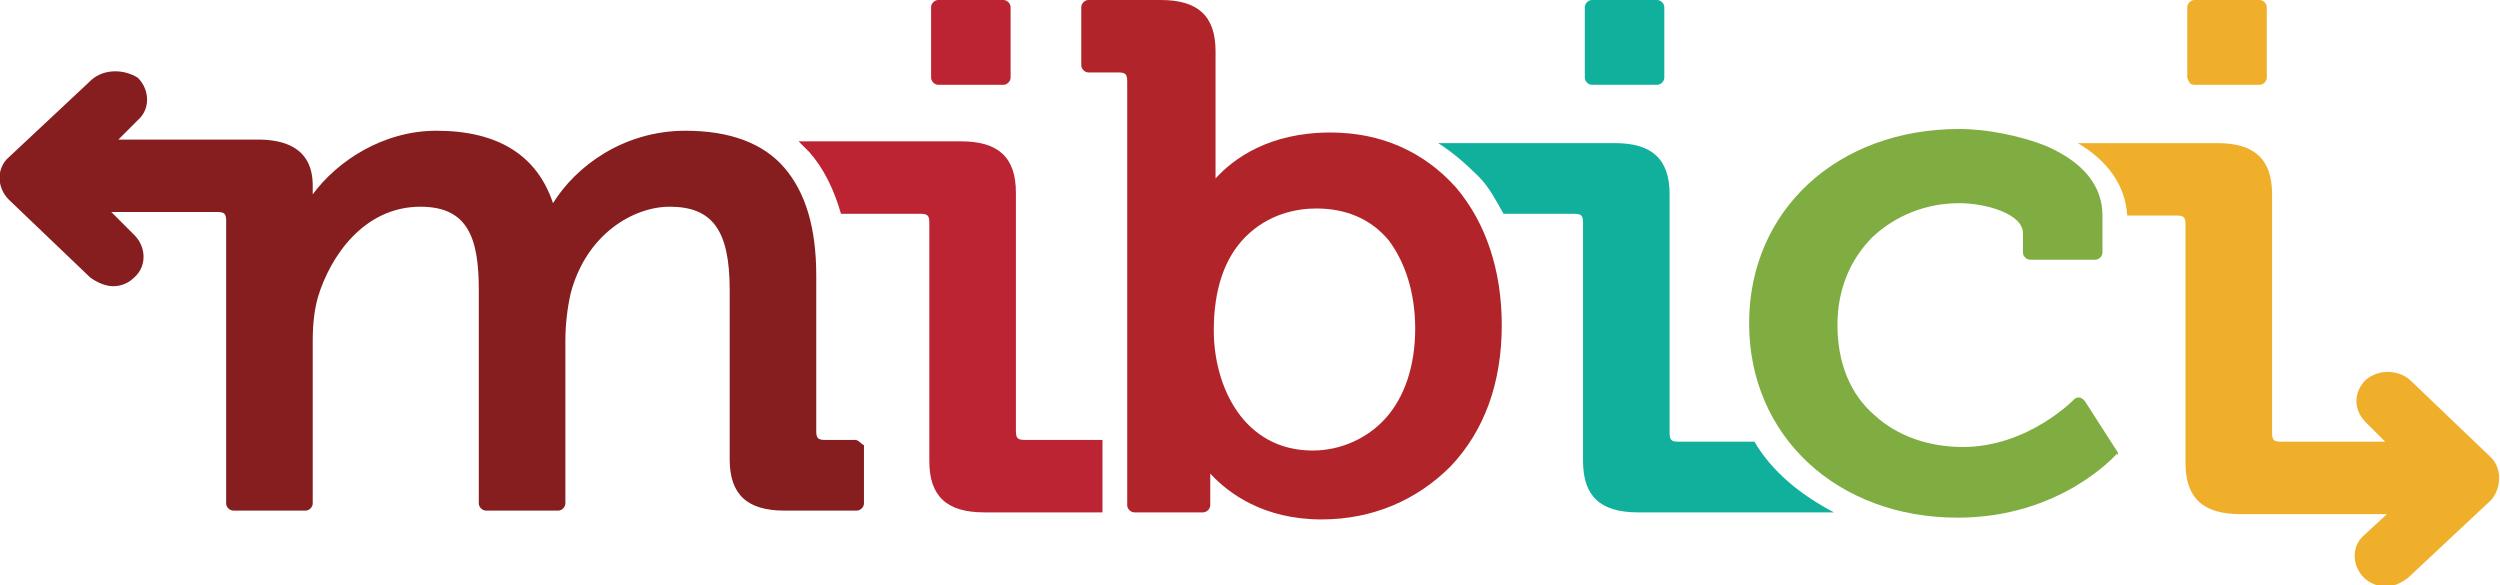
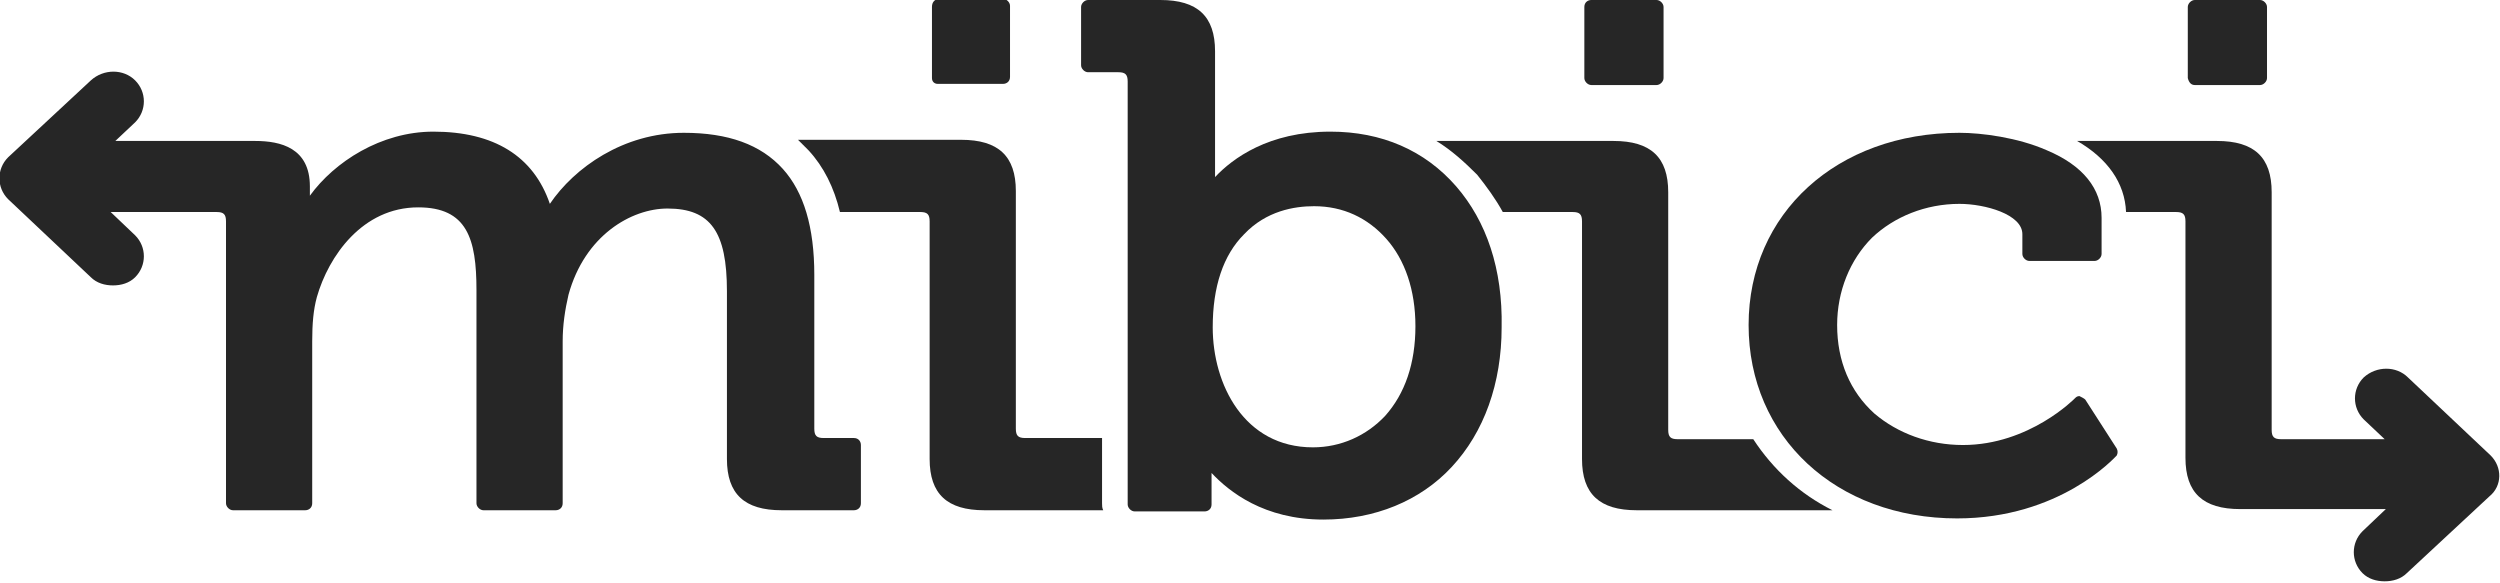
- <svg xmlns="http://www.w3.org/2000/svg" version="1.1" id="Capa_1" x="0px" y="0px" viewBox="0 0 141.5 33.1" style="enable-background:new 0 0 141.5 33.1;" xml:space="preserve">
+ <svg xmlns="http://www.w3.org/2000/svg" version="1.1" id="Capa_1" x="0px" y="0px" viewBox="0 0 214.6 50" style="enable-background:new 0 0 214.6 50;" xml:space="preserve">
  <style type="text/css">
- 	.st0{fill:#BC2333;}
- 	.st1{fill:#B12429;}
- 	.st2{fill:#11B09D;}
- 	.st3{fill:#7FAD41;}
- 	.st4{fill:#F0AF2A;}
- 	.st5{fill:#861D1E;}
+ 	.st0{fill:#262626;}
</style>
  <g>
    <g>
      <g>
        <g>
-           <g>
-             <path class="st0" d="M53.1,4.8l3.7,0c0.2,0,0.4-0.2,0.4-0.4l0-4C57.2,0.2,57,0,56.8,0h-3.7c-0.2,0-0.4,0.2-0.4,0.4l0,4       C52.7,4.6,52.9,4.8,53.1,4.8z" />
-             <path class="st1" d="M82.4,10.6c-1.8-2-4.2-3.1-7.1-3.1c-3.5,0-5.5,1.5-6.5,2.6c0-0.2,0-0.4,0-0.6l0-6.6c0-2-1-2.9-3.1-2.9       h-4.1c-0.2,0-0.4,0.2-0.4,0.4l0,3.3c0,0.2,0.2,0.4,0.4,0.4h1.7c0.4,0,0.5,0.1,0.5,0.5l0,24c0,0.2,0.2,0.4,0.4,0.4h3.9       c0.2,0,0.4-0.2,0.4-0.4v-1.4c0-0.1,0-0.3,0-0.4c1,1.1,3,2.6,6.3,2.6c2.9,0,5.4-1.1,7.3-3c1.9-2,2.9-4.7,2.9-8       C85,15.3,84.1,12.6,82.4,10.6z M80.1,18.6c0,2.1-0.6,3.9-1.7,5.1c-1,1.1-2.5,1.8-4.1,1.8c-3.9,0-5.6-3.6-5.6-6.8       c0-2.3,0.6-4.1,1.8-5.3c1.3-1.3,2.9-1.6,4-1.6c1.7,0,3.1,0.6,4.1,1.8C79.5,14.8,80.1,16.5,80.1,18.6z" />
-             <path class="st2" d="M90.1,4.8l3.7,0c0.2,0,0.4-0.2,0.4-0.4l0-4C94.2,0.2,94,0,93.8,0l-3.7,0c-0.2,0-0.4,0.2-0.4,0.4l0,4       C89.7,4.6,89.9,4.8,90.1,4.8z" />
-             <path class="st3" d="M119.8,25.5l-1.8-2.8c-0.1-0.1-0.2-0.2-0.3-0.2c0,0,0,0,0,0c-0.1,0-0.2,0-0.3,0.1c0,0-2.6,2.7-6.3,2.7       c-1.9,0-3.7-0.6-5-1.8c-1.4-1.2-2.1-3-2.1-5.1c0-2,0.7-3.7,2-5c1.3-1.2,3-1.9,4.9-1.9c1.5,0,3.6,0.6,3.6,1.7v1.1       c0,0.2,0.2,0.4,0.4,0.4l3.7,0c0.2,0,0.4-0.2,0.4-0.4v-2.1c0-1.7-1.1-3-3.1-3.9c-1.7-0.7-3.7-1-5-1c-6.9,0-11.9,4.6-11.9,11       c0,6.4,5,11,11.8,11c5.8,0,8.9-3.5,9-3.6C119.9,25.8,119.9,25.6,119.8,25.5z" />
-             <path class="st4" d="M124.2,4.8l3.7,0c0.2,0,0.4-0.2,0.4-0.4l0-4c0-0.2-0.2-0.4-0.4-0.4l-3.7,0c-0.2,0-0.4,0.2-0.4,0.4l0,4       C123.9,4.7,124,4.8,124.2,4.8z" />
-             <path class="st2" d="M99.3,25L95,25c-0.4,0-0.5-0.1-0.5-0.5l0-13.5c0-2-1-2.9-3.1-2.9l-10,0c0.8,0.5,1.6,1.2,2.3,1.9       c0.6,0.6,1,1.4,1.4,2.1l4,0c0.4,0,0.5,0.1,0.5,0.5l0,13.5c0,2,1,2.9,3.1,2.9l11.1,0C101.9,28,100.3,26.7,99.3,25z" />
-             <path class="st4" d="M141,25.9l-4.6-4.4c-0.7-0.6-1.8-0.6-2.5,0c-0.7,0.7-0.7,1.7,0,2.4L135,25l-5.9,0c-0.4,0-0.5-0.1-0.5-0.5       l0-13.5c0-2-1-2.9-3.1-2.9l-7.9,0c1.7,1,2.7,2.4,2.8,4.1h2.8c0.4,0,0.5,0.1,0.5,0.5l0,13.5c0,2,1,2.9,3.1,2.9l8.3,0l-1.3,1.2       c-0.7,0.6-0.7,1.7,0,2.4c0.3,0.3,0.8,0.5,1.2,0.5c0.5,0,0.9-0.2,1.3-0.5l4.7-4.4C141.6,27.6,141.6,26.5,141,25.9z" />
-             <path class="st5" d="M48.4,24.9l-1.7,0c-0.4,0-0.5-0.1-0.5-0.5l0-8.8c0-2.7-0.6-4.7-1.8-6.1c-1.2-1.4-3.1-2.1-5.6-2.1       c-3.5,0-6.2,2-7.5,4.1c-0.9-2.7-3.1-4.1-6.6-4.1c-3,0-5.6,1.7-7,3.6v-0.5c0-2.2-1.7-2.6-3.1-2.6l-7.9,0l1.1-1.1       c0.7-0.6,0.7-1.7,0-2.4C7,3.9,5.9,3.9,5.2,4.5L0.5,8.9c-0.7,0.6-0.7,1.7,0,2.4l4.6,4.4C5.5,16,6,16.2,6.4,16.2       c0.5,0,0.9-0.2,1.2-0.5c0.7-0.6,0.7-1.7,0-2.4L6.3,12l6,0c0.4,0,0.5,0.1,0.5,0.5l0,16c0,0.2,0.2,0.4,0.4,0.4l4.1,0       c0.2,0,0.4-0.2,0.4-0.4l0-9.2c0-1,0.1-1.8,0.3-2.5c0.7-2.3,2.6-5.1,5.8-5.1c2.7,0,3.3,1.8,3.3,4.7l0,12.1       c0,0.2,0.2,0.4,0.4,0.4h4.1c0.2,0,0.4-0.2,0.4-0.4l0-9.2c0-0.9,0.1-1.8,0.3-2.7c0.9-3.4,3.6-4.9,5.6-4.9c2.4,0,3.4,1.3,3.4,4.7       l0,9.6c0,2,1,2.9,3.1,2.9l4.1,0c0.2,0,0.4-0.2,0.4-0.4v-3.3C48.7,25.1,48.6,24.9,48.4,24.9z M4.3,10.1L4.3,10.1L4.3,10.1       L4.3,10.1z" />
-             <path class="st0" d="M62.4,28.6l0-3.7H58c-0.4,0-0.5-0.1-0.5-0.5l0-13.5c0-2-1-2.9-3.1-2.9l-9.2,0c0.2,0.2,0.4,0.4,0.6,0.6       c0.8,0.9,1.4,2.1,1.8,3.5l4.5,0c0.4,0,0.5,0.1,0.5,0.5l0,13.5c0,2,1,2.9,3.1,2.9l6.7,0C62.4,28.9,62.4,28.7,62.4,28.6z" />
-           </g>
+           <path class="st0" d="M80.5,7.2l5.6,0c0.3,0,0.6-0.2,0.6-0.6l0-6.1c0-0.3-0.3-0.6-0.6-0.6h-5.6C80.2,0,80,0.2,80,0.6l0,6.1      C80,7,80.2,7.2,80.5,7.2z" />
+           <path class="st0" d="M125,16c-2.7-3.1-6.4-4.7-10.8-4.7c-5.3,0-8.4,2.3-9.9,3.9c0-0.3,0-0.5,0-0.8l0-10c0-3-1.5-4.4-4.7-4.4      h-6.2c-0.3,0-0.6,0.3-0.6,0.6l0,5c0,0.3,0.3,0.6,0.6,0.6h2.6c0.6,0,0.8,0.2,0.8,0.8l0,36.3c0,0.3,0.3,0.6,0.6,0.6h6      c0.3,0,0.6-0.2,0.6-0.6v-2.1c0-0.2,0-0.4,0-0.6c1.5,1.6,4.5,4,9.6,4c4.4,0,8.3-1.6,11-4.5c2.8-3,4.3-7.2,4.3-12      C129,23.1,127.6,19,125,16z M121.5,28c0,3.2-0.9,5.8-2.6,7.7c-1.6,1.7-3.8,2.7-6.2,2.7c-5.9,0-8.6-5.4-8.6-10.3      c0-3.5,0.9-6.2,2.7-8c1.9-2,4.3-2.4,6-2.4c2.5,0,4.6,1,6.2,2.8C120.6,22.3,121.5,24.9,121.5,28z" />
+           <path class="st0" d="M136.6,7.3l5.6,0c0.3,0,0.6-0.3,0.6-0.6l0-6.1c0-0.3-0.3-0.6-0.6-0.6l-5.6,0c-0.3,0-0.6,0.2-0.6,0.6l0,6.1      C136,7,136.3,7.3,136.6,7.3z" />
+           <path class="st0" d="M181.7,38.5l-2.7-4.2c-0.1-0.1-0.3-0.2-0.5-0.3c0,0,0,0,0,0c-0.2,0-0.3,0.1-0.4,0.2c0,0-3.9,4-9.6,4      c-2.9,0-5.6-1-7.6-2.7c-2.1-1.9-3.2-4.5-3.2-7.6c0-2.9,1.1-5.6,3-7.5c1.9-1.8,4.6-2.9,7.5-2.9c2.2,0,5.4,0.9,5.4,2.6v1.7      c0,0.3,0.3,0.6,0.6,0.6l5.6,0c0.3,0,0.6-0.3,0.6-0.6v-3.1c0-2.5-1.6-4.5-4.7-5.8c-2.5-1.1-5.6-1.5-7.5-1.5      c-10.5,0-18.1,6.9-18.1,16.5c0,9.6,7.5,16.6,17.9,16.6c8.8,0,13.5-5.2,13.7-5.4C181.8,38.9,181.8,38.7,181.7,38.5z" />
+           <path class="st0" d="M188.4,7.3l5.6,0c0.3,0,0.6-0.3,0.6-0.6l0-6.1c0-0.3-0.3-0.6-0.6-0.6l-5.6,0c-0.3,0-0.6,0.3-0.6,0.6l0,6.1      C187.9,7.1,188.1,7.3,188.4,7.3z" />
+           <path class="st0" d="M150.5,37.7l-6.5,0c-0.6,0-0.8-0.2-0.8-0.8l0-20.4c0-3-1.5-4.4-4.7-4.4l-15.2,0c1.3,0.8,2.4,1.8,3.5,2.9      c0.8,1,1.6,2.1,2.2,3.2l6,0c0.6,0,0.8,0.2,0.8,0.8l0,20.4c0,3,1.5,4.4,4.7,4.4l16.8,0C154.5,42.4,152.2,40.3,150.5,37.7z" />
+           <path class="st0" d="M213.8,39.1l-7.1-6.7c-1-1-2.7-1-3.8,0c-1,1-1,2.6,0,3.6l1.8,1.7l-8.9,0c-0.6,0-0.8-0.2-0.8-0.8l0-20.4      c0-3-1.5-4.4-4.7-4.4l-12,0c2.6,1.5,4.1,3.6,4.2,6.1h4.3c0.6,0,0.8,0.2,0.8,0.8l0,20.3c0,3,1.5,4.4,4.7,4.4l12.5,0l-2,1.9      c-1,1-1,2.6,0,3.6c0.5,0.5,1.2,0.7,1.9,0.7c0.7,0,1.4-0.2,1.9-0.7l7.1-6.6C214.8,41.7,214.8,40.1,213.8,39.1z" />
+           <path class="st0" d="M73.3,37.6l-2.6,0c-0.6,0-0.8-0.2-0.8-0.8l0-13.2c0-4.1-0.9-7.1-2.7-9.1c-1.9-2.1-4.7-3.1-8.5-3.1      c-5.2,0-9.4,3-11.5,6.1c-1.4-4.1-4.8-6.2-10-6.2c-4.5,0-8.5,2.6-10.6,5.5V16c0-3.3-2.5-3.9-4.7-3.9l-12,0l1.7-1.6      c1-1,1-2.6,0-3.6c-1-1-2.7-1-3.8,0l-7.1,6.6c-1,1-1,2.6,0,3.6l7.1,6.7c0.5,0.5,1.2,0.7,1.9,0.7c0.7,0,1.4-0.2,1.9-0.7      c1-1,1-2.6,0-3.6l-2.1-2l9.1,0c0.6,0,0.8,0.2,0.8,0.8l0,24.2c0,0.3,0.3,0.6,0.6,0.6l6.2,0c0.3,0,0.6-0.2,0.6-0.6l0-13.9      c0-1.5,0.1-2.7,0.4-3.8c1-3.5,3.9-7.7,8.7-7.7c4.2,0,5,2.7,5,7.1l0,18.3c0,0.3,0.3,0.6,0.6,0.6h6.2c0.3,0,0.6-0.2,0.6-0.6      l0-13.9c0-1.4,0.2-2.7,0.5-4c1.4-5.1,5.4-7.4,8.5-7.4c3.7,0,5.1,2,5.1,7.1l0,14.4c0,3,1.5,4.4,4.7,4.4l6.2,0      c0.3,0,0.6-0.2,0.6-0.6v-5C73.9,37.9,73.7,37.6,73.3,37.6z M6.5,15.2L6.5,15.2L6.5,15.2L6.5,15.2z" />
+           <path class="st0" d="M94.6,43.2l0-5.6H88c-0.6,0-0.8-0.2-0.8-0.8l0-20.4c0-3-1.5-4.4-4.7-4.4l-14,0c0.3,0.3,0.6,0.6,0.9,0.9      c1.3,1.4,2.2,3.2,2.7,5.3l6.9,0c0.6,0,0.8,0.2,0.8,0.8l0,20.4c0,3,1.5,4.4,4.7,4.4l10.2,0C94.6,43.6,94.6,43.4,94.6,43.2z" />
        </g>
      </g>
    </g>
  </g>
</svg>
